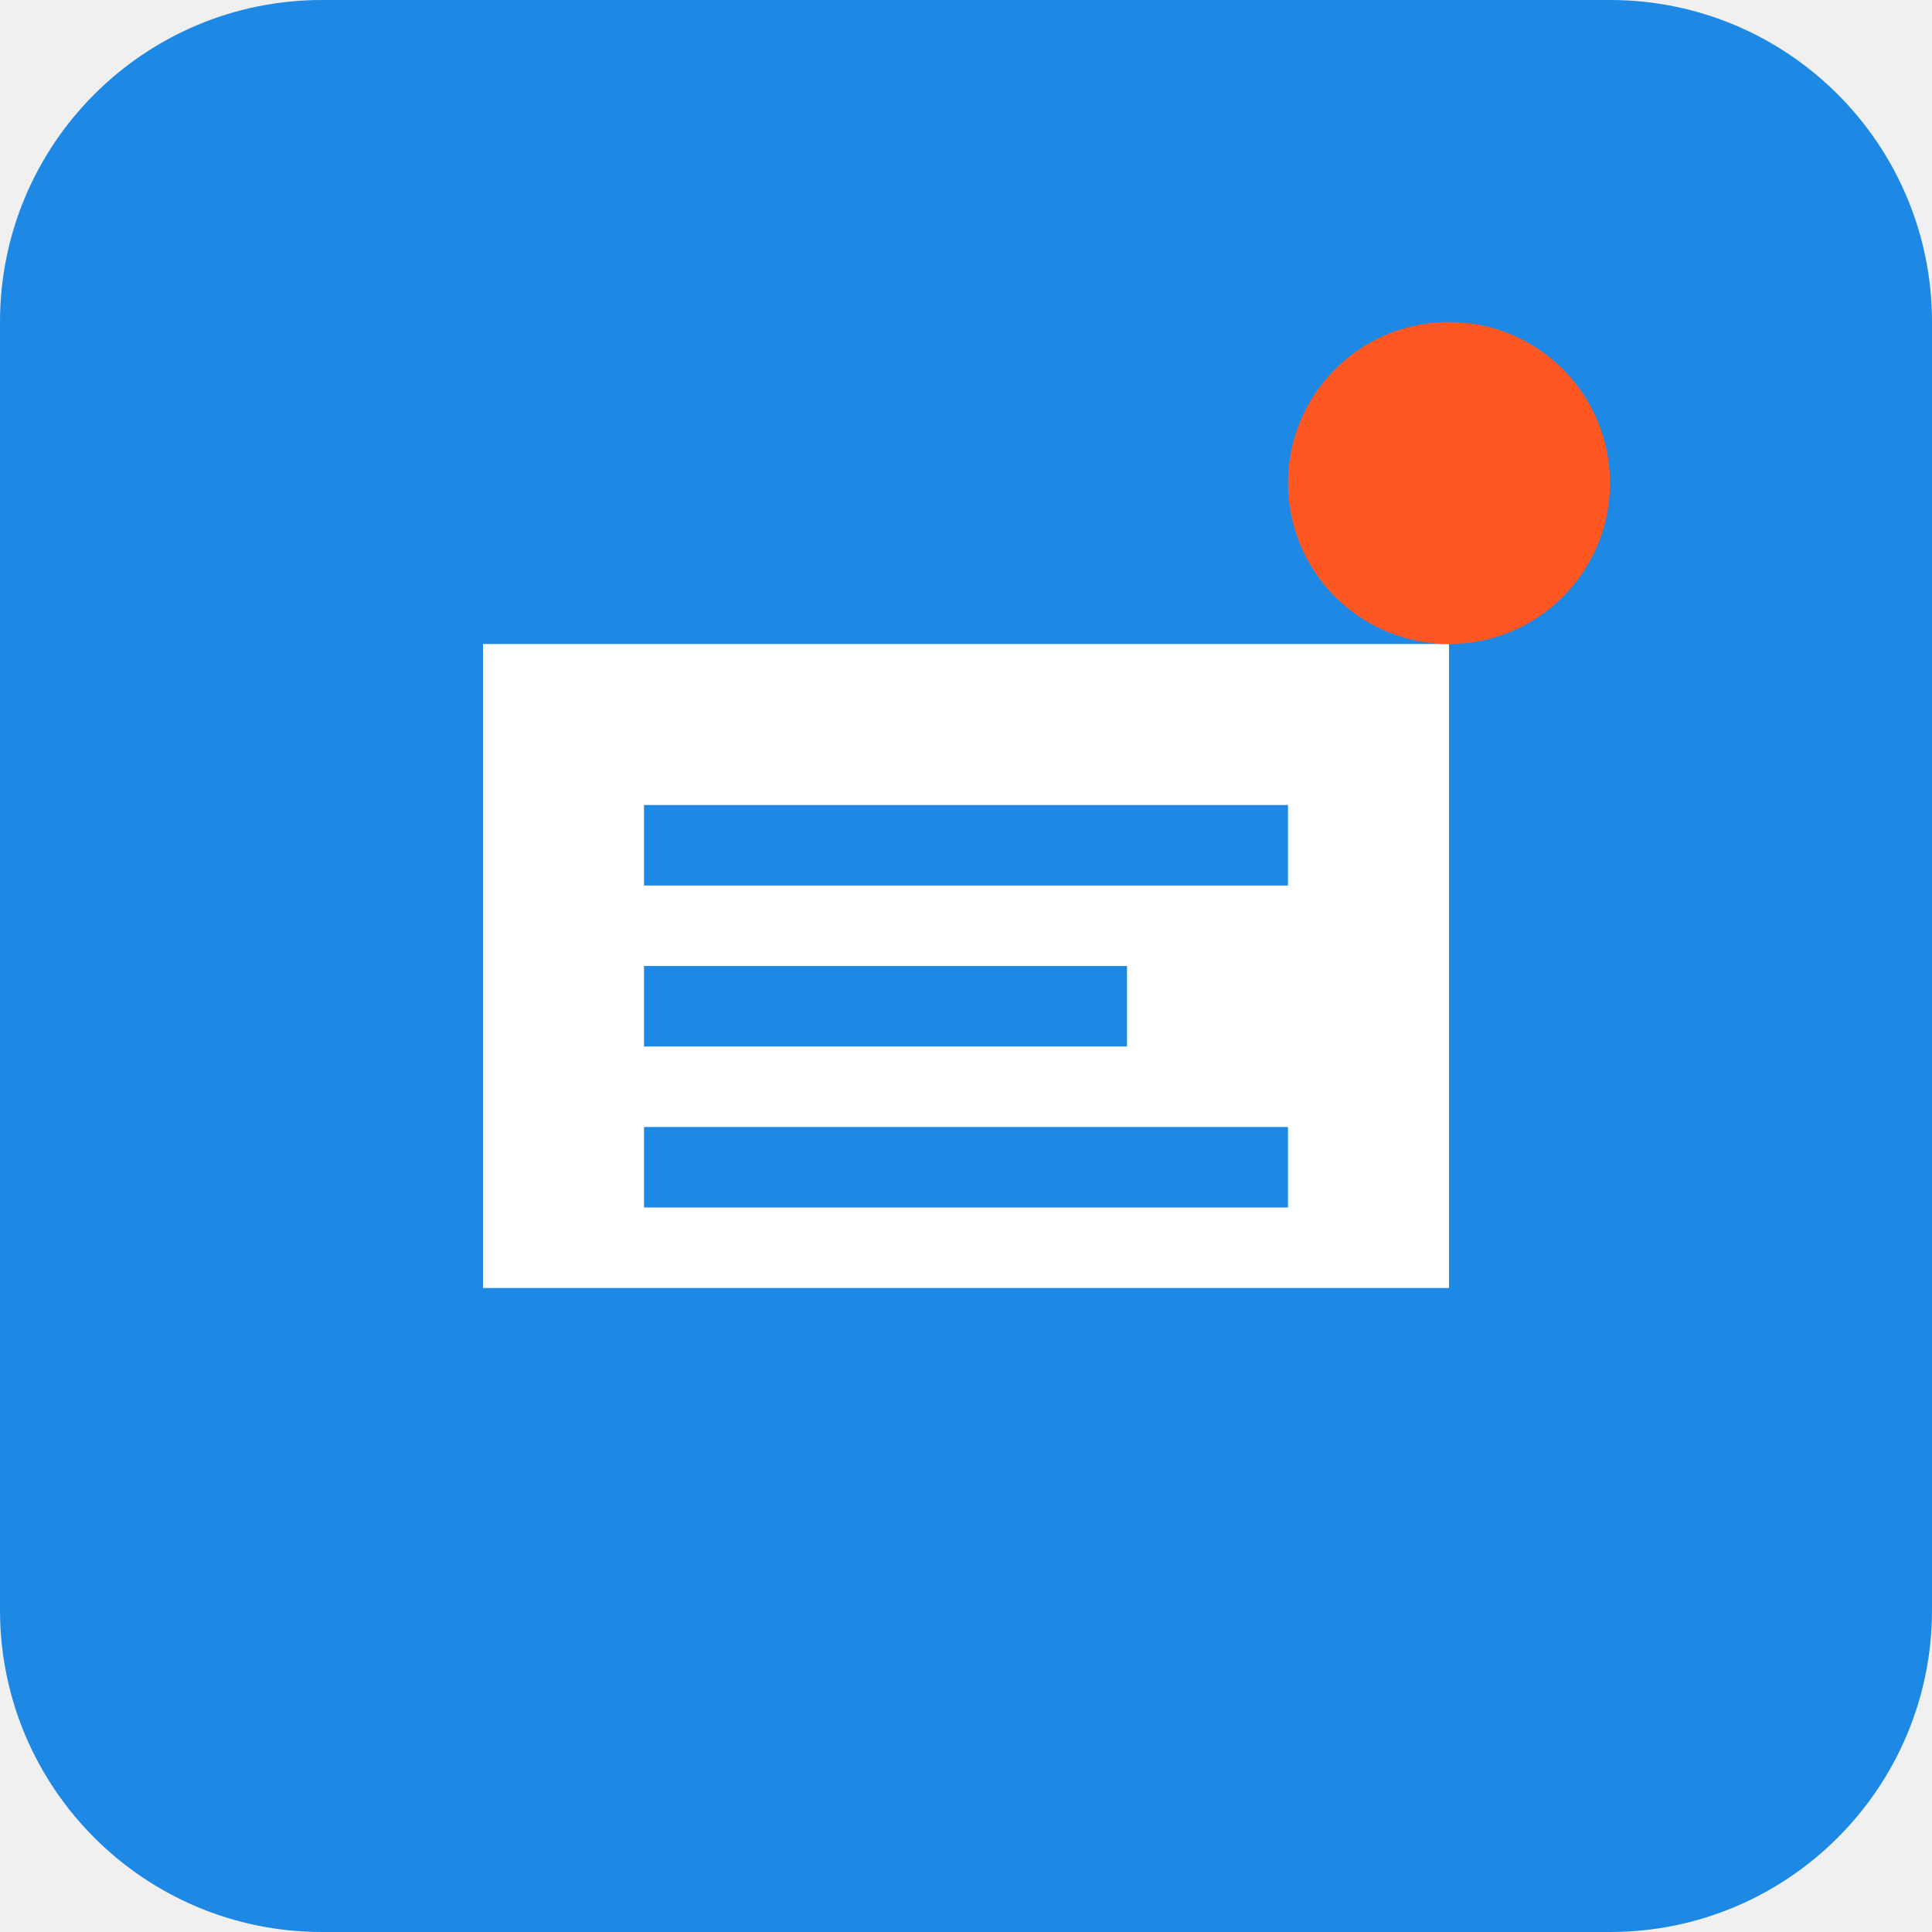
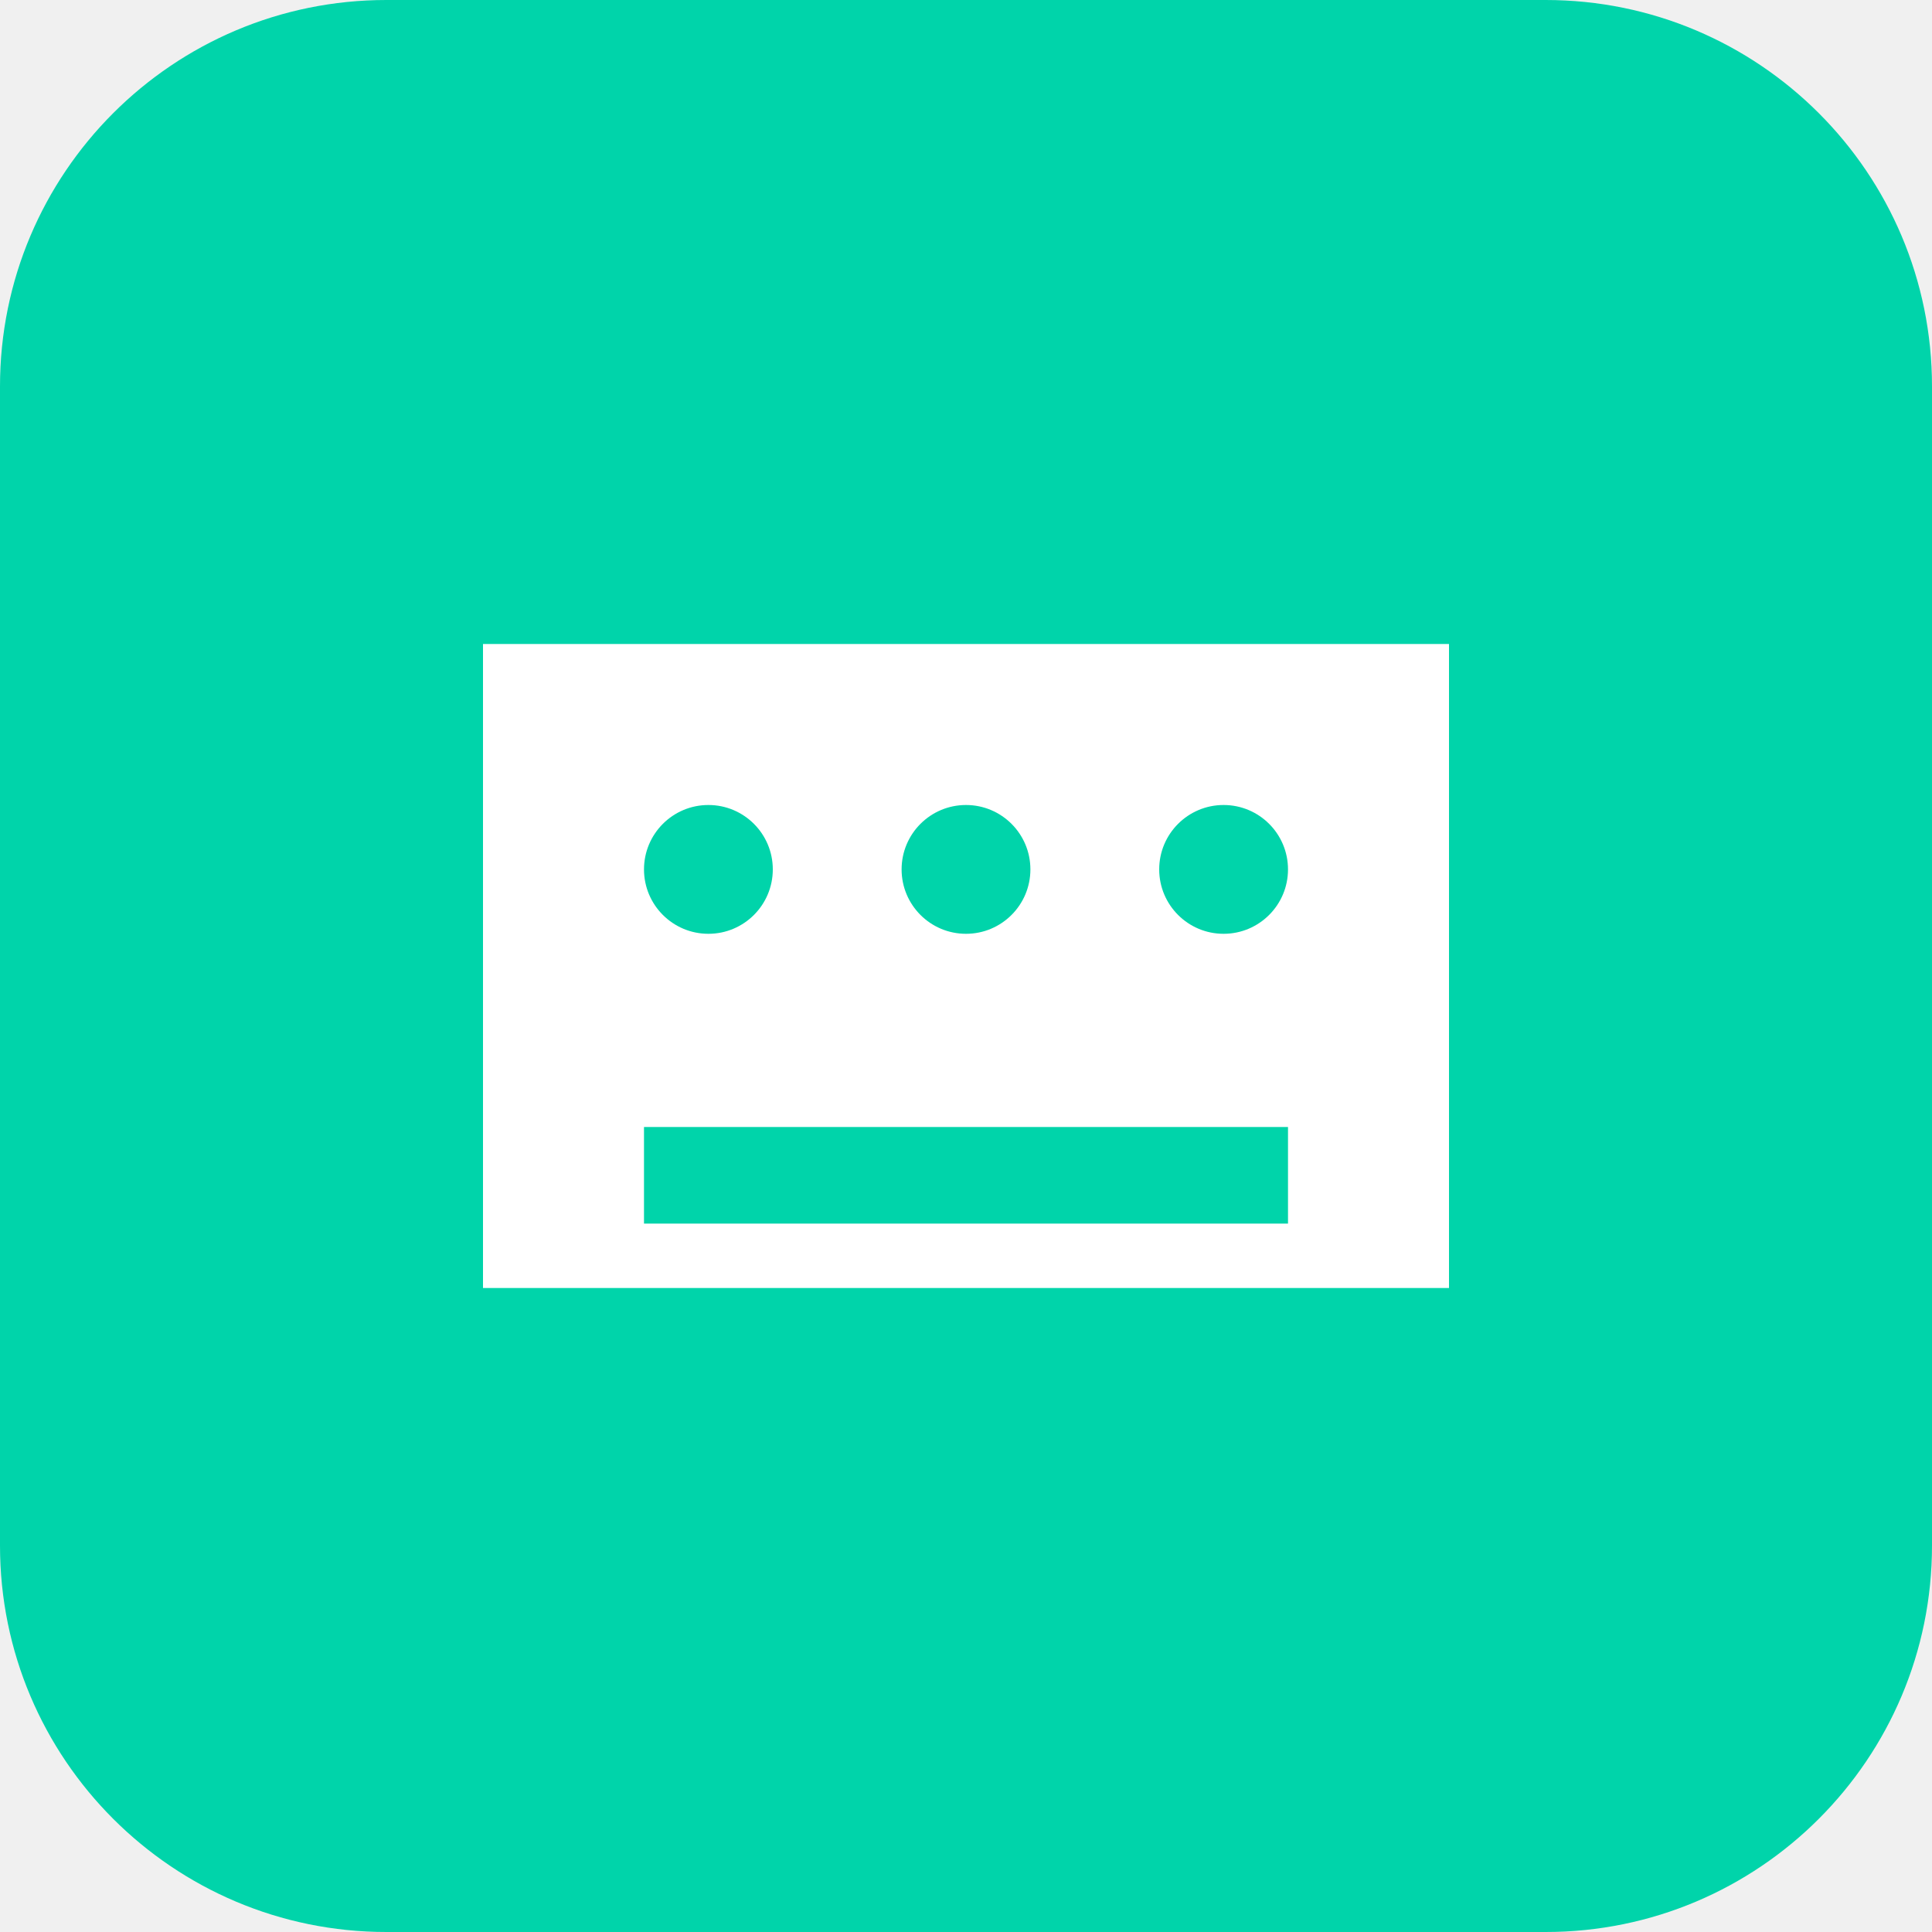
- <svg xmlns="http://www.w3.org/2000/svg" width="24" height="24" viewBox="0 0 24 24" fill="none">
-   <rect width="24" height="24" rx="4" fill="#1E88E5" />
-   <path d="M6 8h12v8H6z" fill="white" />
-   <path d="M8 10h8v1H8zm0 2h6v1H8zm0 2h8v1H8z" fill="#1E88E5" />
-   <circle cx="18" cy="6" r="2" fill="#FF5722" />
+ <svg xmlns="http://www.w3.org/2000/svg" width="60" height="60" viewBox="0 0 60 60" fill="none">
+   <rect width="60" height="60" rx="12" fill="#00D4AA" />
+   <path d="M15 20h30v20H15z" fill="white" />
+   <circle cx="22" cy="27" r="2" fill="#00D4AA" />
+   <circle cx="30" cy="27" r="2" fill="#00D4AA" />
+   <circle cx="38" cy="27" r="2" fill="#00D4AA" />
+   <path d="M20 35h20v3H20z" fill="#00D4AA" />
+   <path d="M25 42h10v2H25z" fill="#00D4AA" />
</svg>
